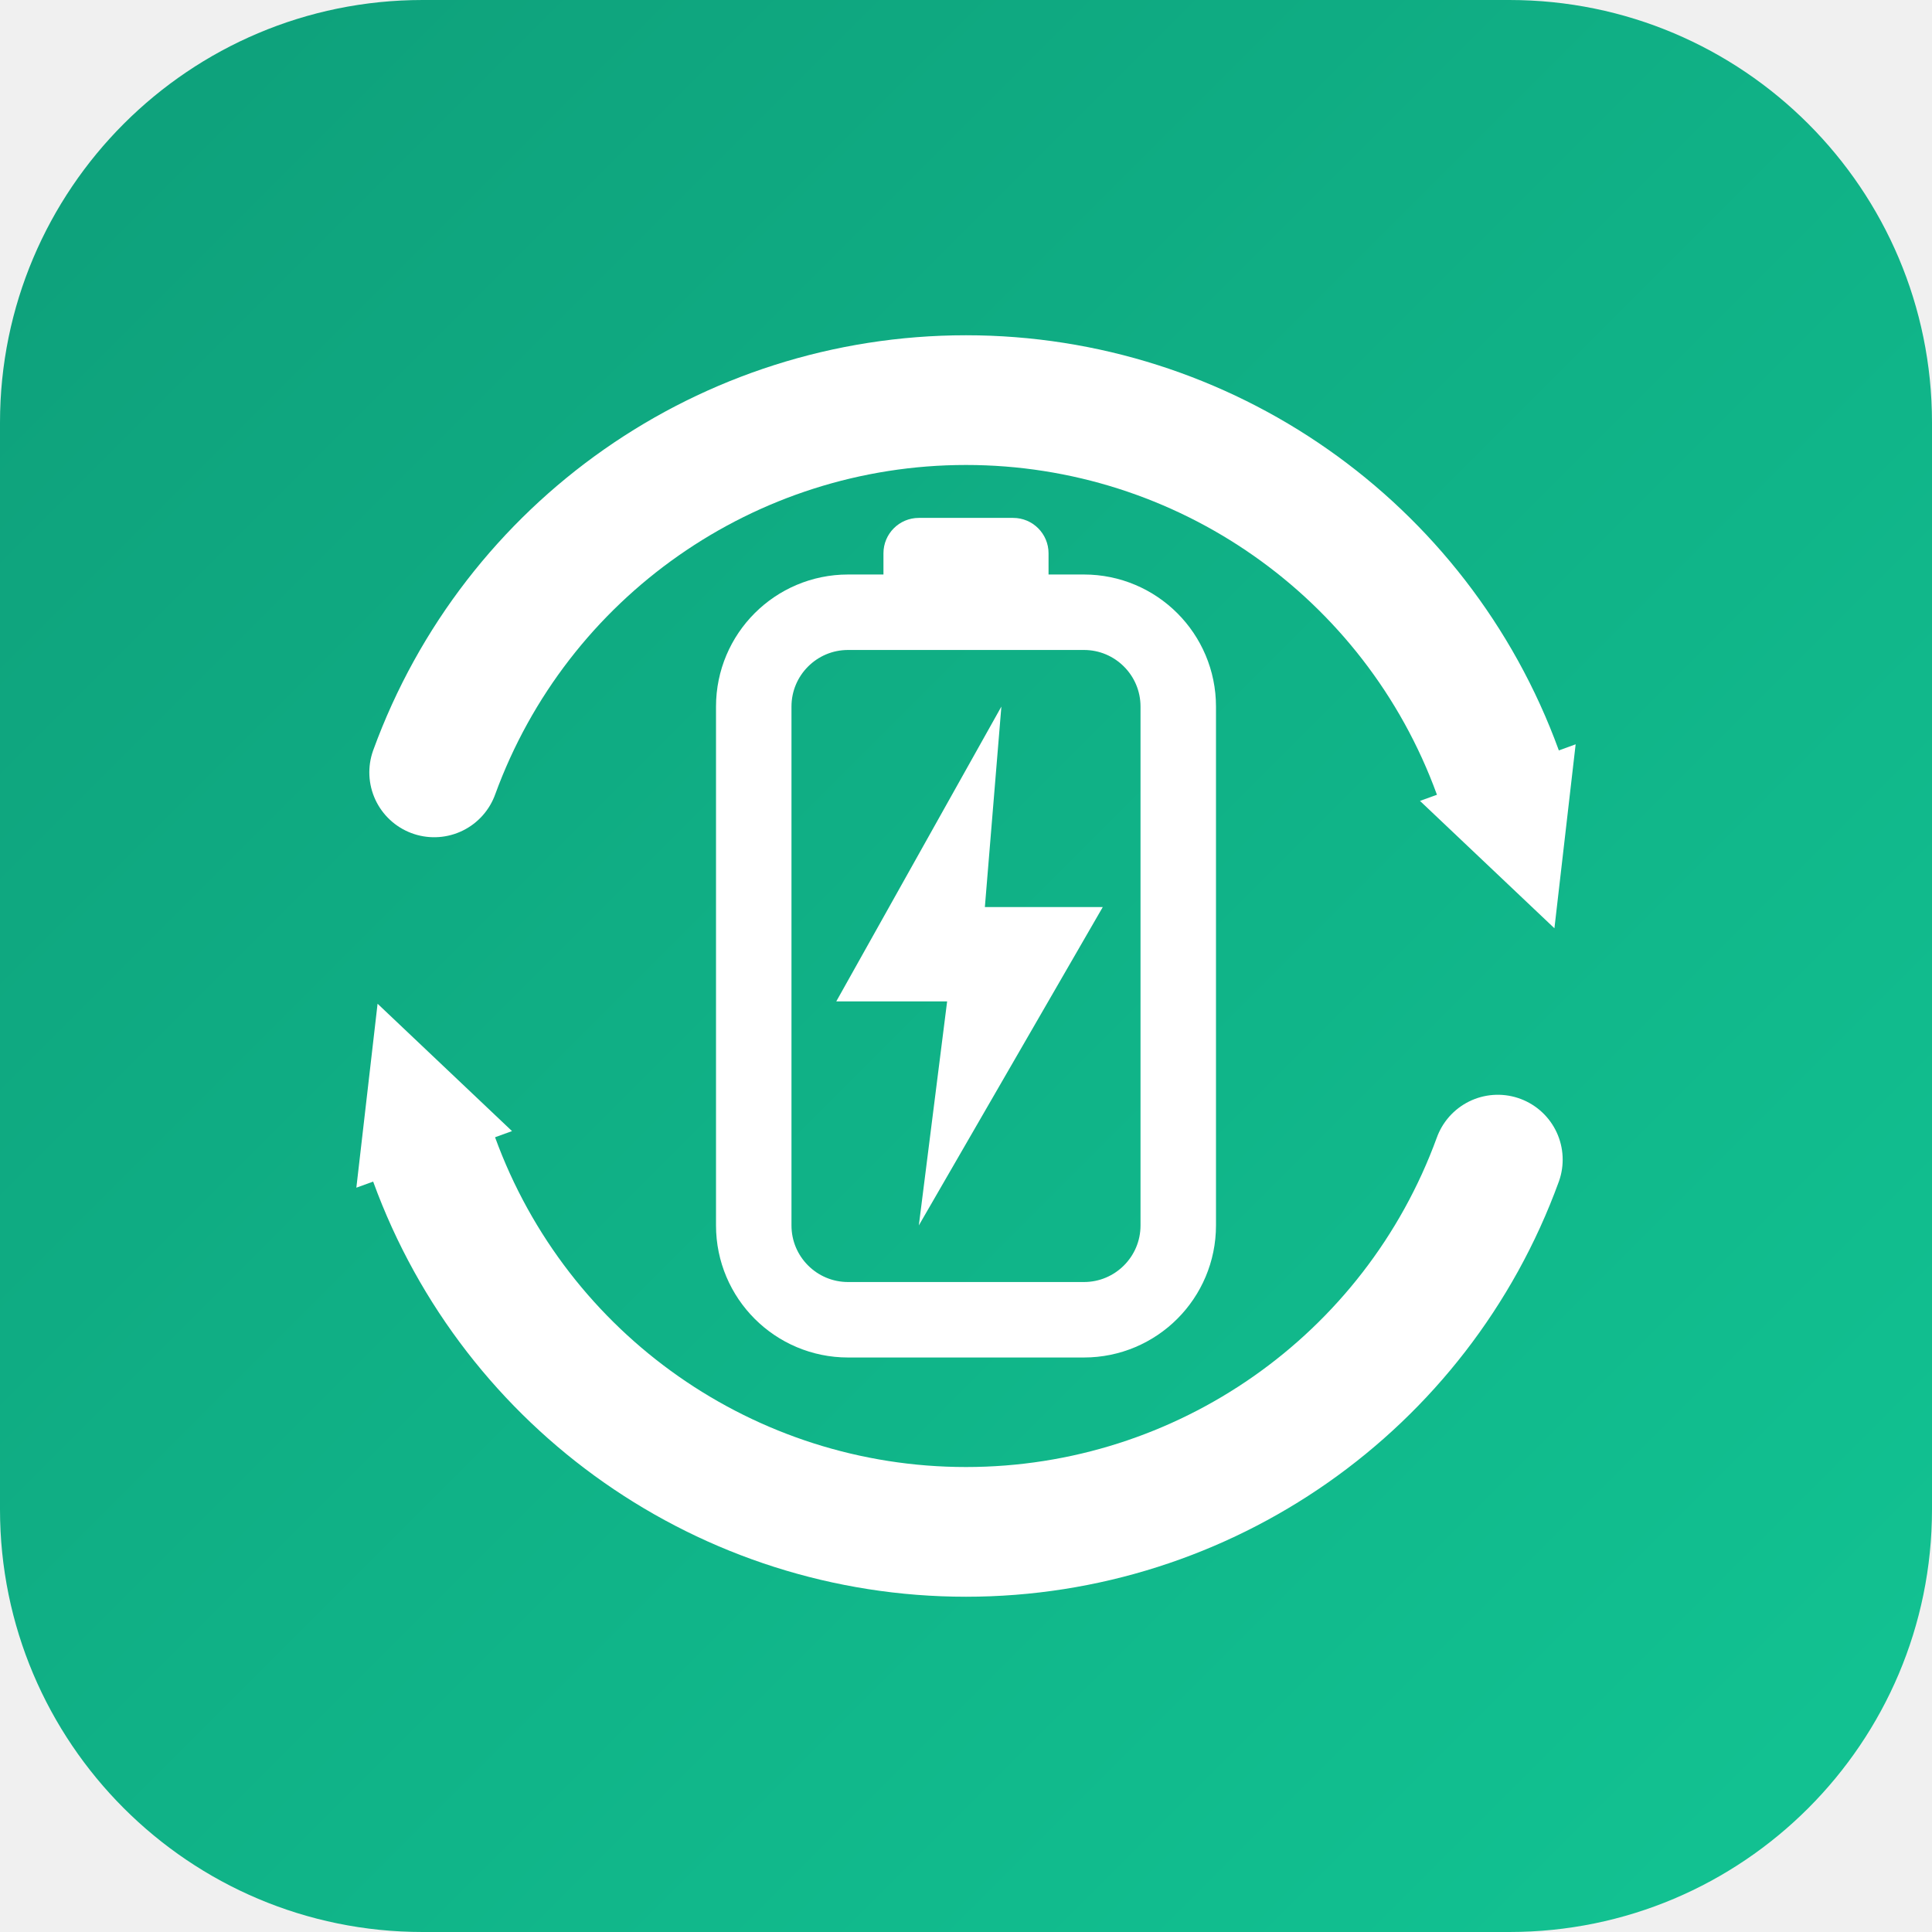
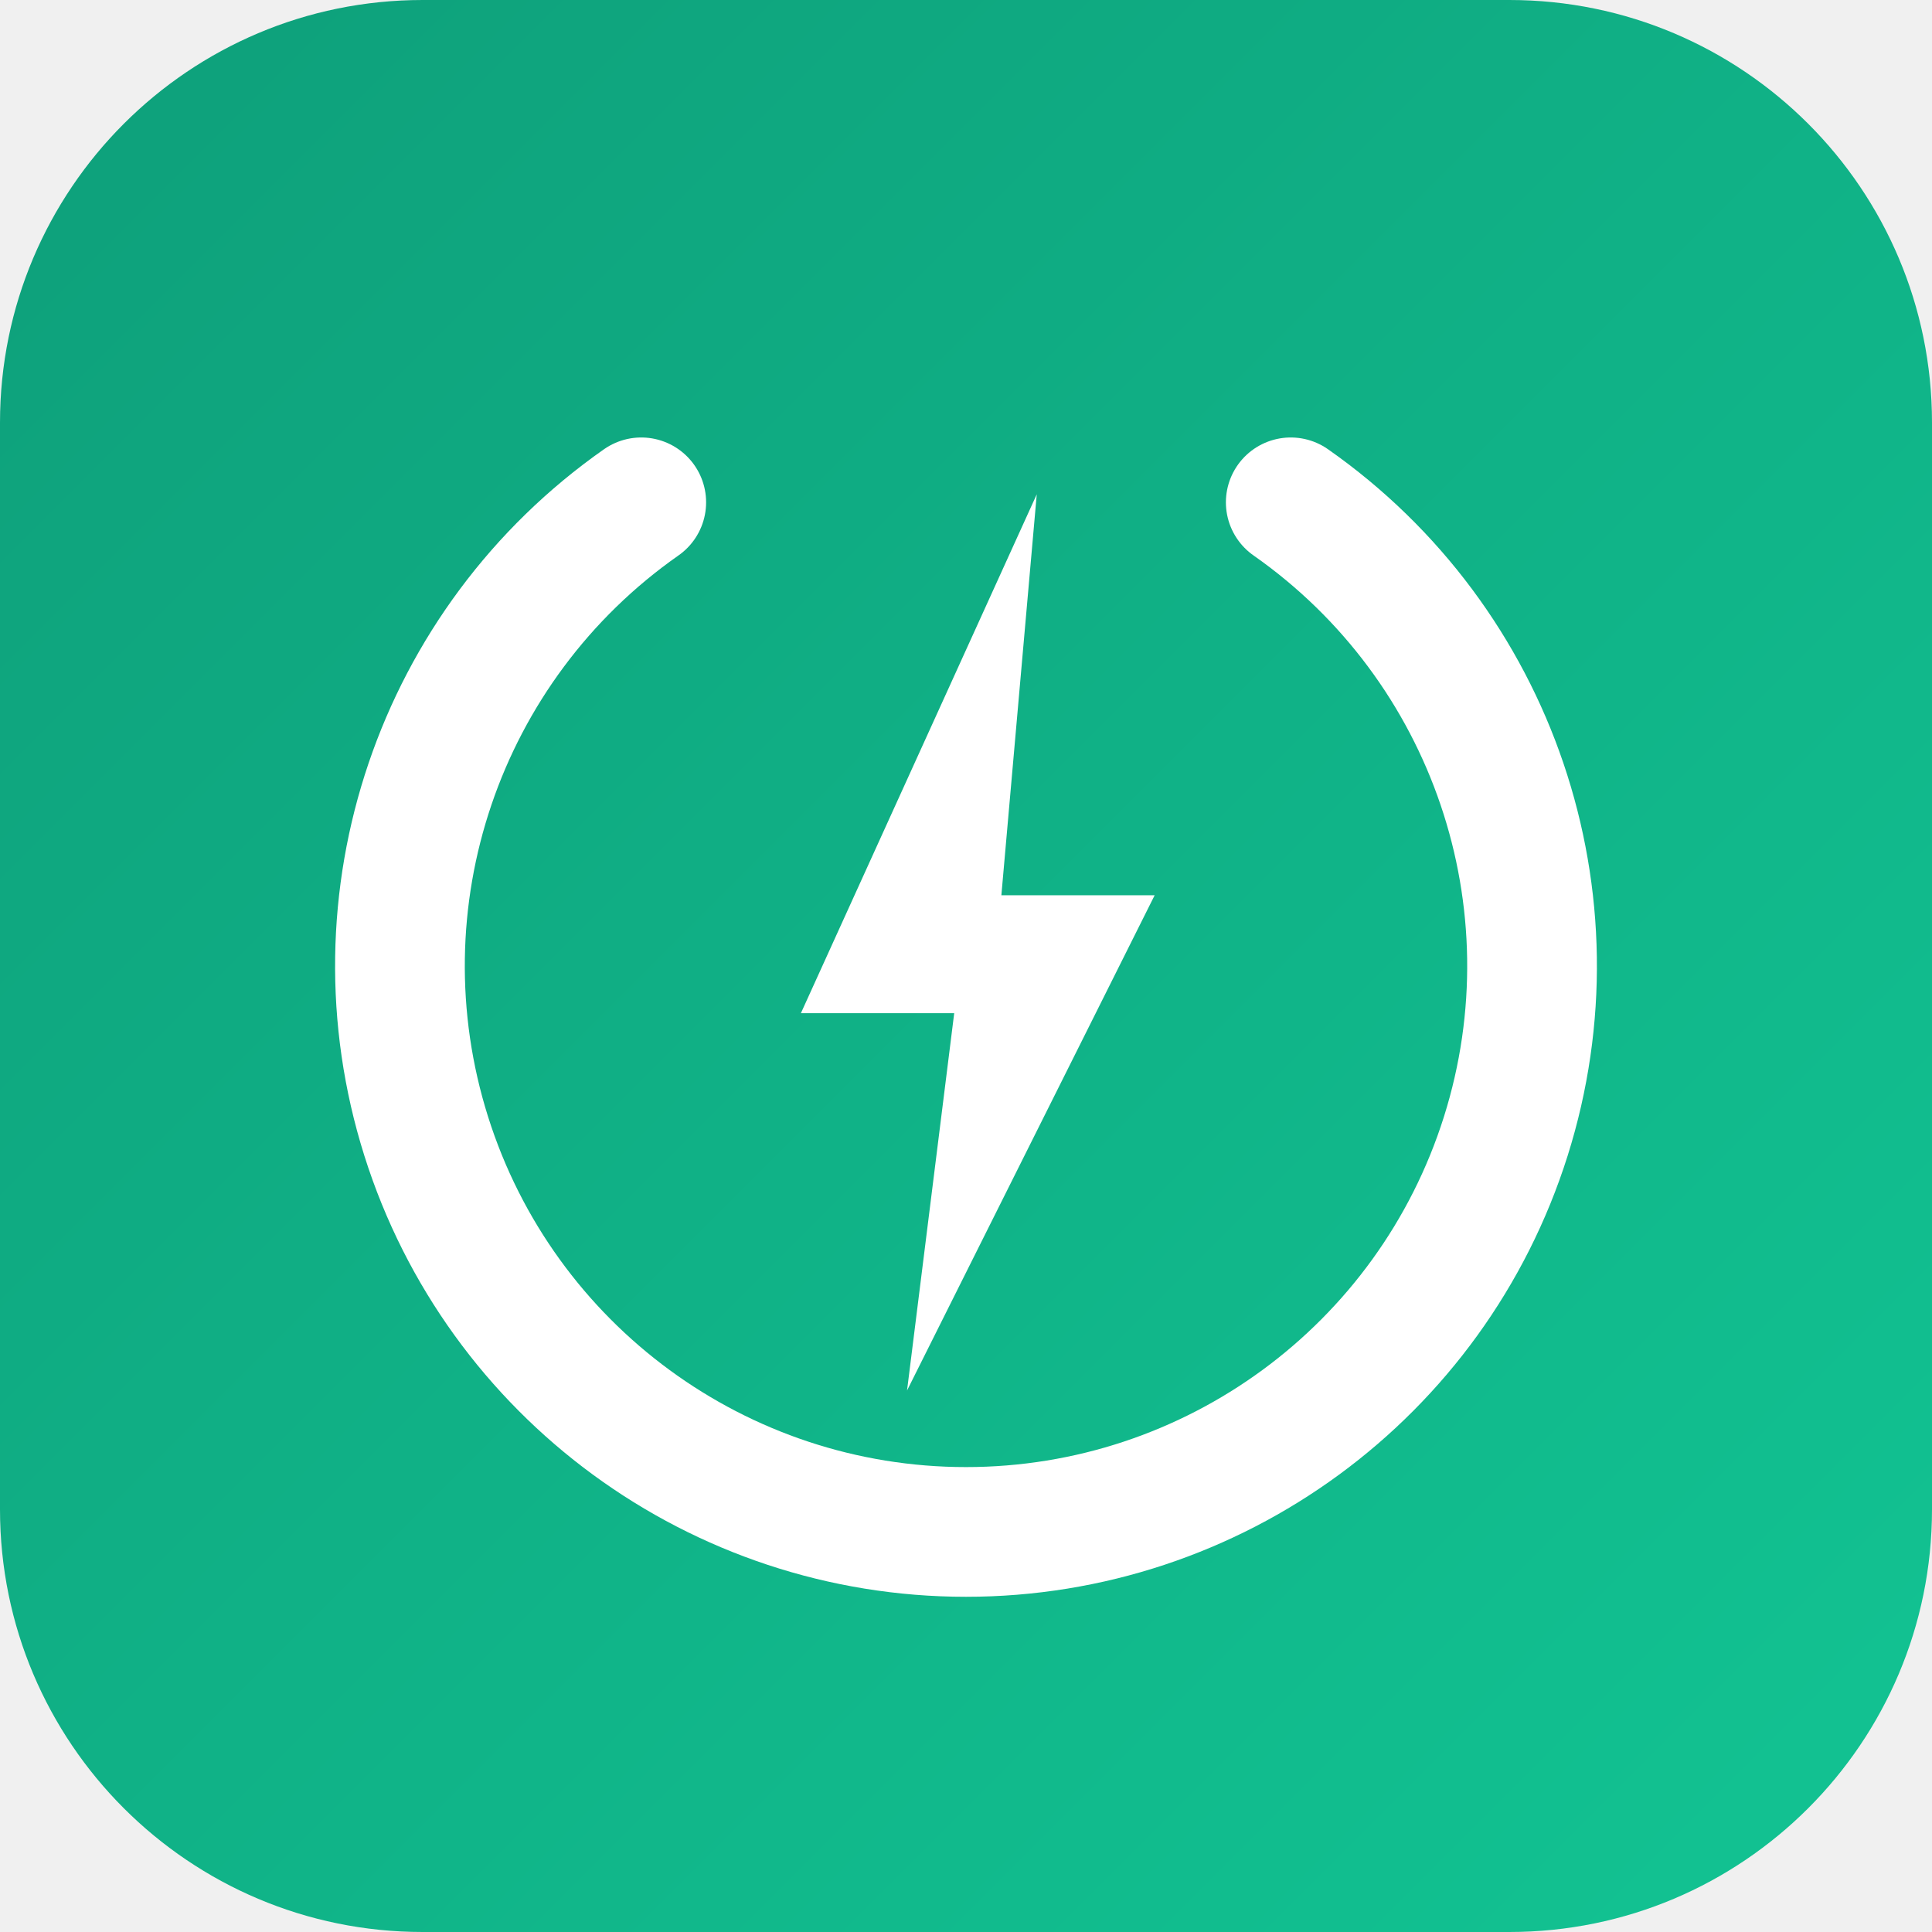
<svg xmlns="http://www.w3.org/2000/svg" viewBox="0 0 64 64">
  <defs>
    <linearGradient id="g" x1="0" y1="0" x2="1" y2="1">
      <stop offset="0" stop-color="#0e9f7a" />
      <stop offset="1" stop-color="#12c493" />
    </linearGradient>
  </defs>
  <rect width="64" height="64" rx="14" fill="url(#g)" />
  <g transform="translate(7,7) scale(0.78125)" fill="none">
-     <path d="M9.45 23.79A24 24 0 0 1 54.55 23.79" stroke="#fff" stroke-width="5.5" stroke-linecap="round" />
-     <path d="M54.55 40.21A24 24 0 0 1 9.45 40.21" stroke="#fff" stroke-width="5.5" stroke-linecap="round" />
-     <path d="M56.95 30.4 51.25 25 57.85 22.6Z" fill="#fff" />
-     <path d="M7.05 33.6 12.75 39 6.15 41.4Z" fill="#fff" />
-     <rect x="28.5" y="13" width="7" height="4.5" rx="1.5" fill="#fff" />
-     <rect x="23" y="17" width="18" height="30" rx="4" stroke="#fff" stroke-width="3.2" />
-     <path d="M33.5 21 26.5 33.5H31.2L30 43 37.8 29.5H32.8L33.5 21Z" fill="#fff" />
+     <path d="M45.77 12.34A24 24 0 1 1 18.23 12.34" stroke="#fff" stroke-width="5.5" stroke-linecap="round" />
+     <path d="M35 12 25 34H31.5L29.5 50 40 29H33.5L35 12Z" fill="#fff" />
  </g>
</svg>
